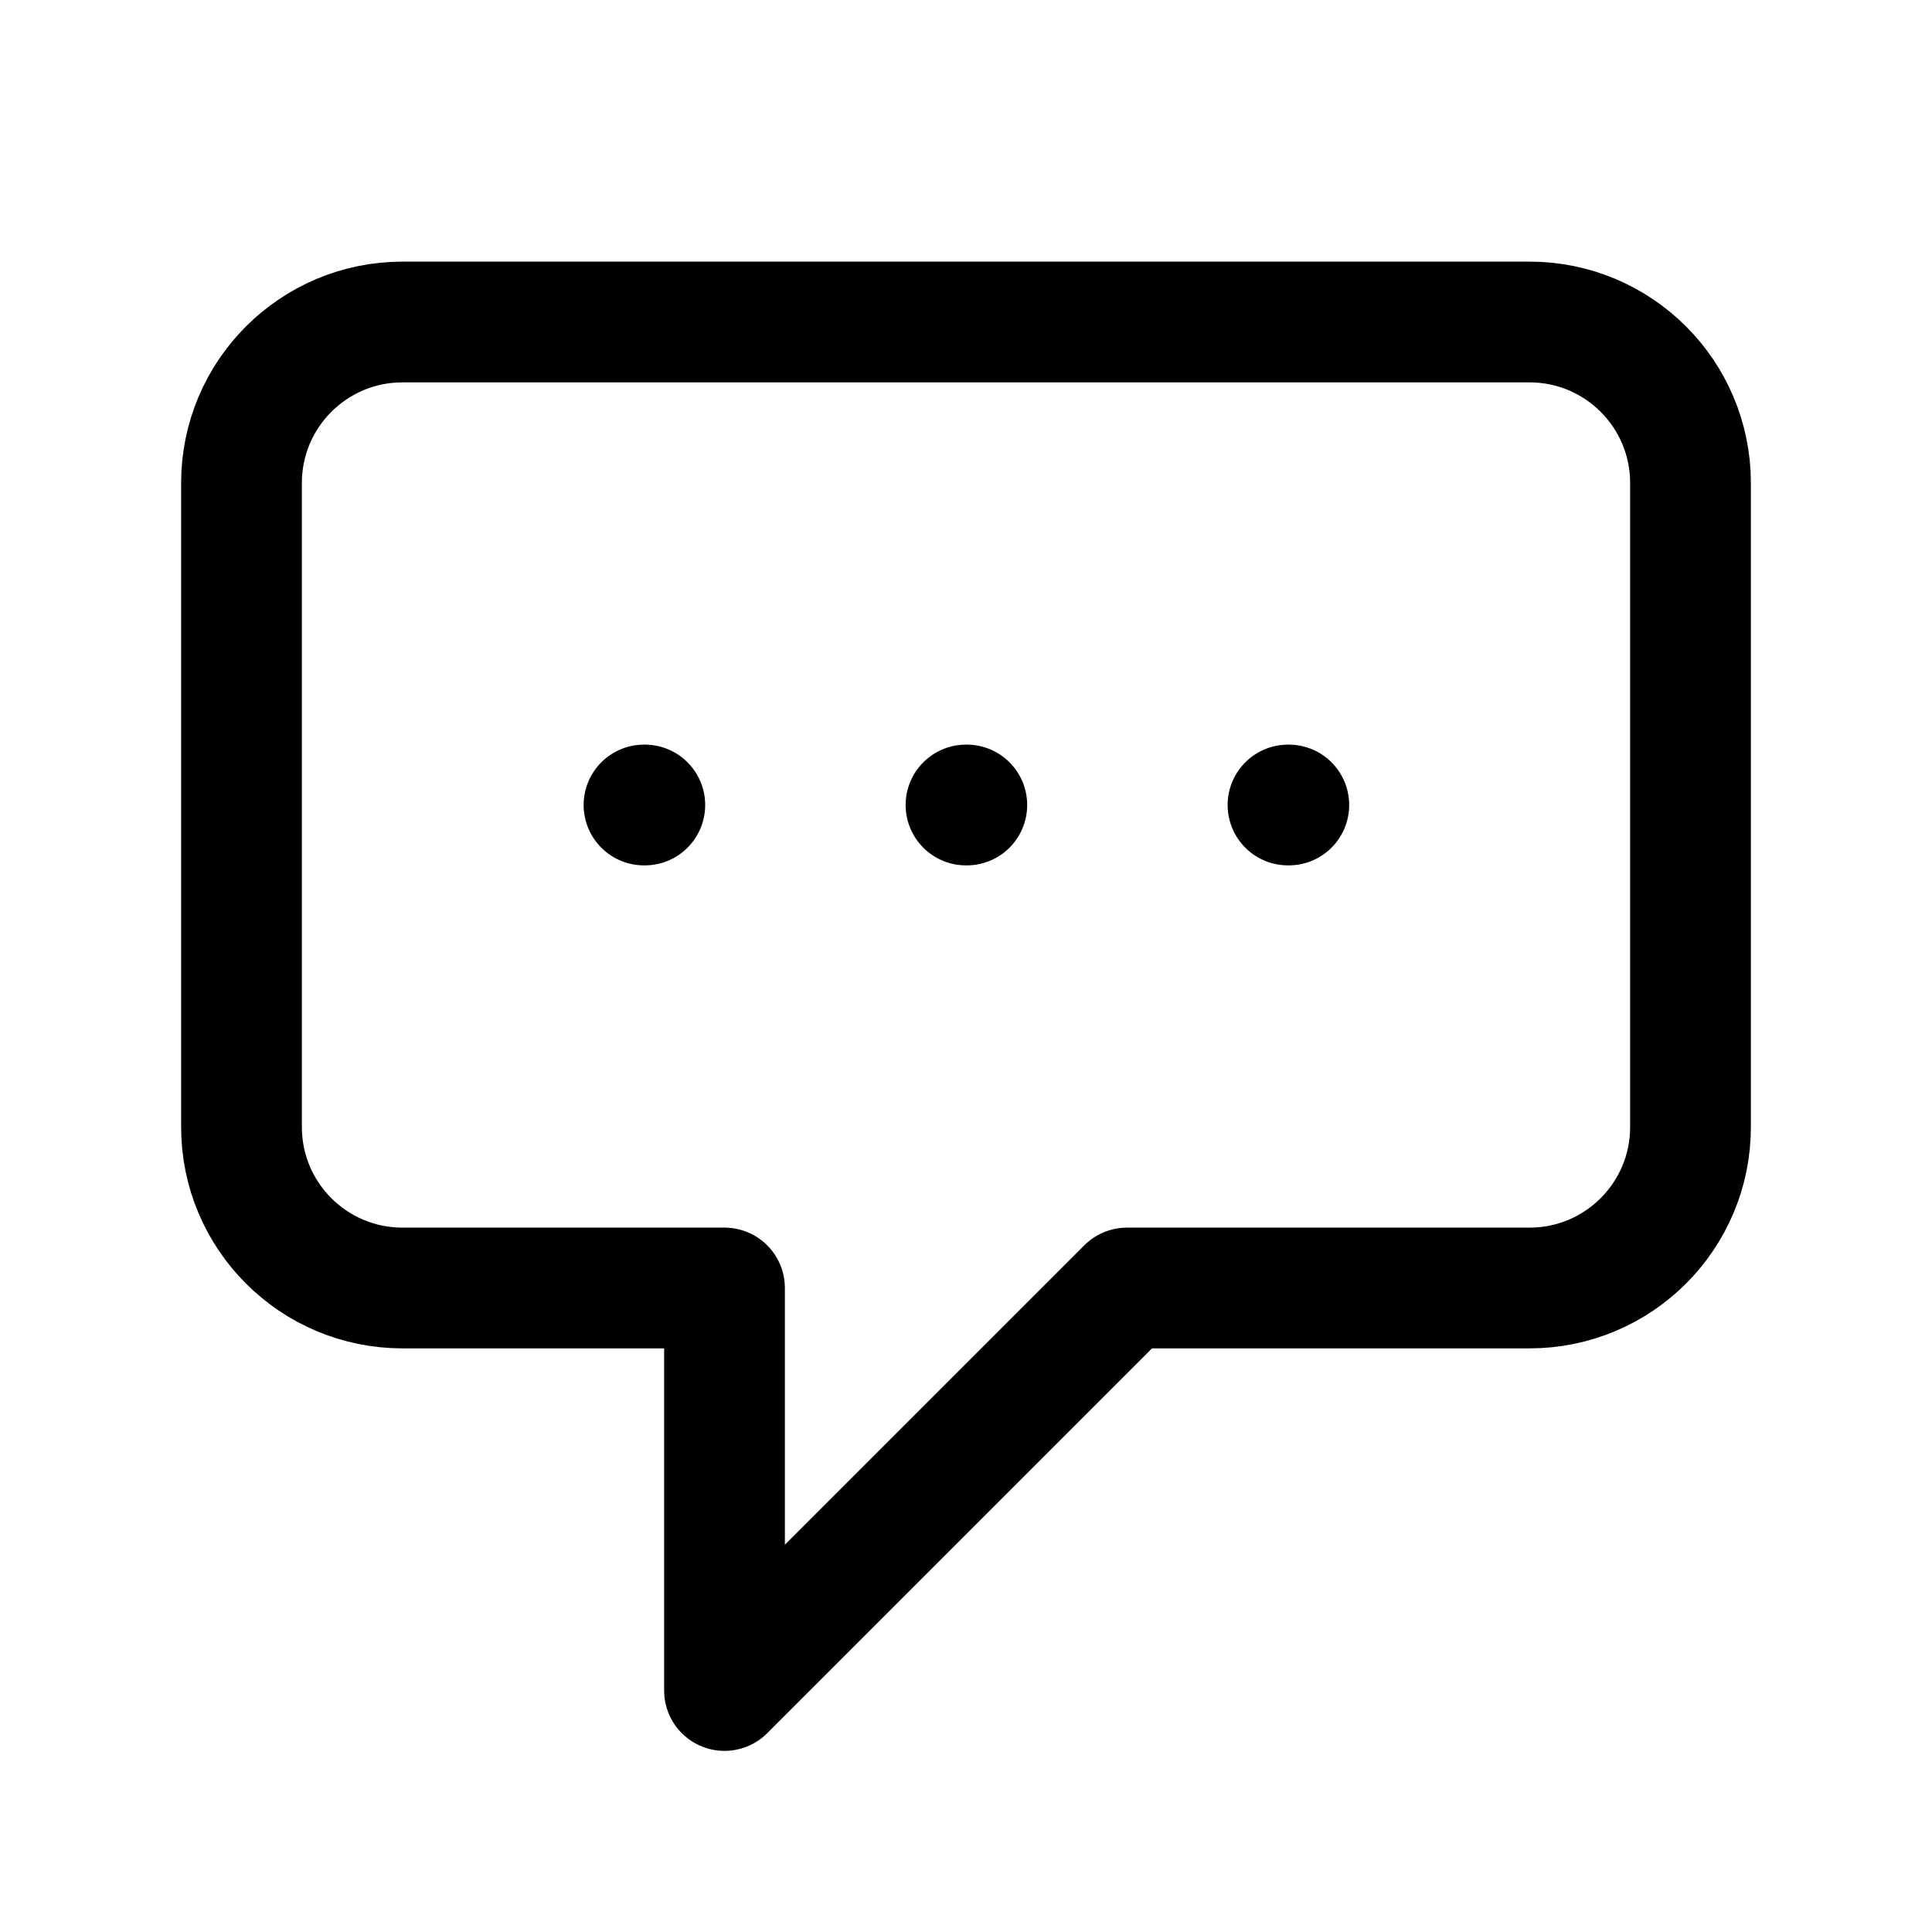
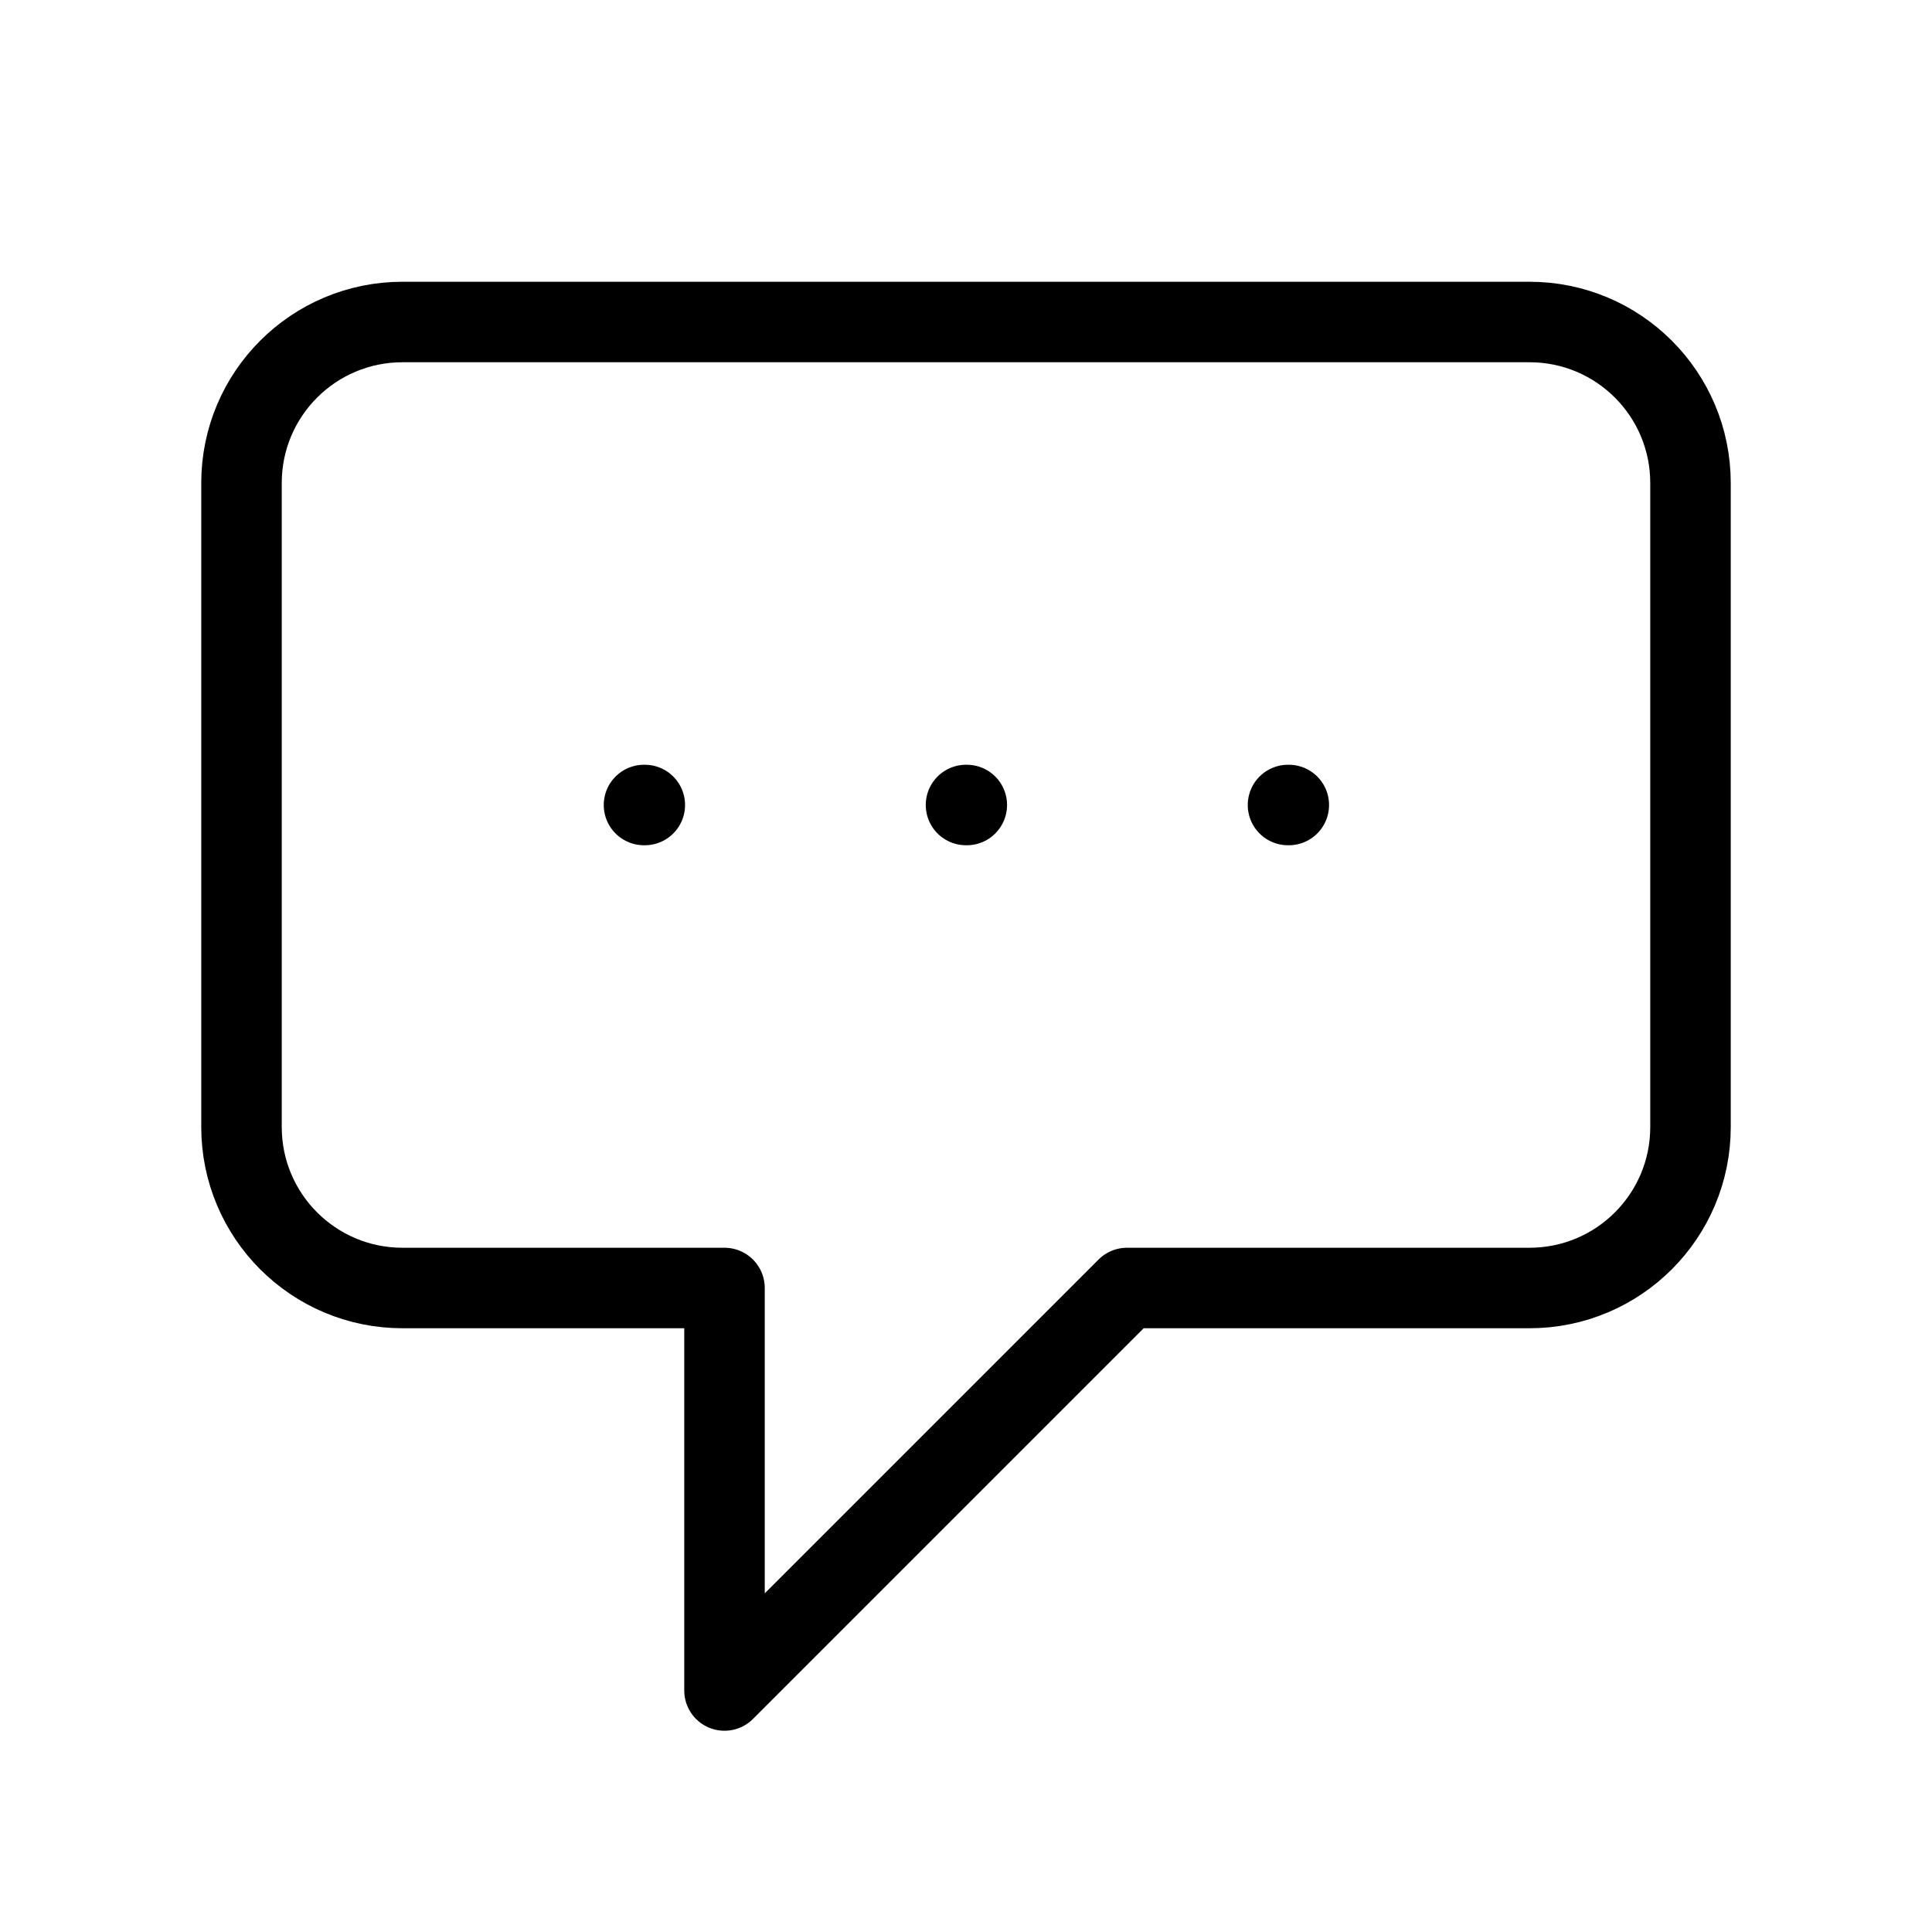
<svg xmlns="http://www.w3.org/2000/svg" width="24" height="24" viewBox="0 0 24 24" fill="none">
-   <path d="M8 10H8.01M12 10H12.01M16 10H16.01M9 16H5C3.895 16 3 15.105 3 14V6C3 4.895 3.895 4 5 4H19C20.105 4 21 4.895 21 6V14C21 15.105 20.105 16 19 16H14L9 21V16Z" stroke="currentColor" stroke-width="1.5" stroke-linecap="round" stroke-linejoin="round" />
+   <path d="M8 10H8.01M12 10H12.01M16 10H16.01M9 16H5C3.895 16 3 15.105 3 14V6C3 4.895 3.895 4 5 4H19C20.105 4 21 4.895 21 6V14C21 15.105 20.105 16 19 16H14L9 21V16Z" stroke="currentColor" stroke-width="1" stroke-linecap="round" stroke-linejoin="round" />
</svg>
